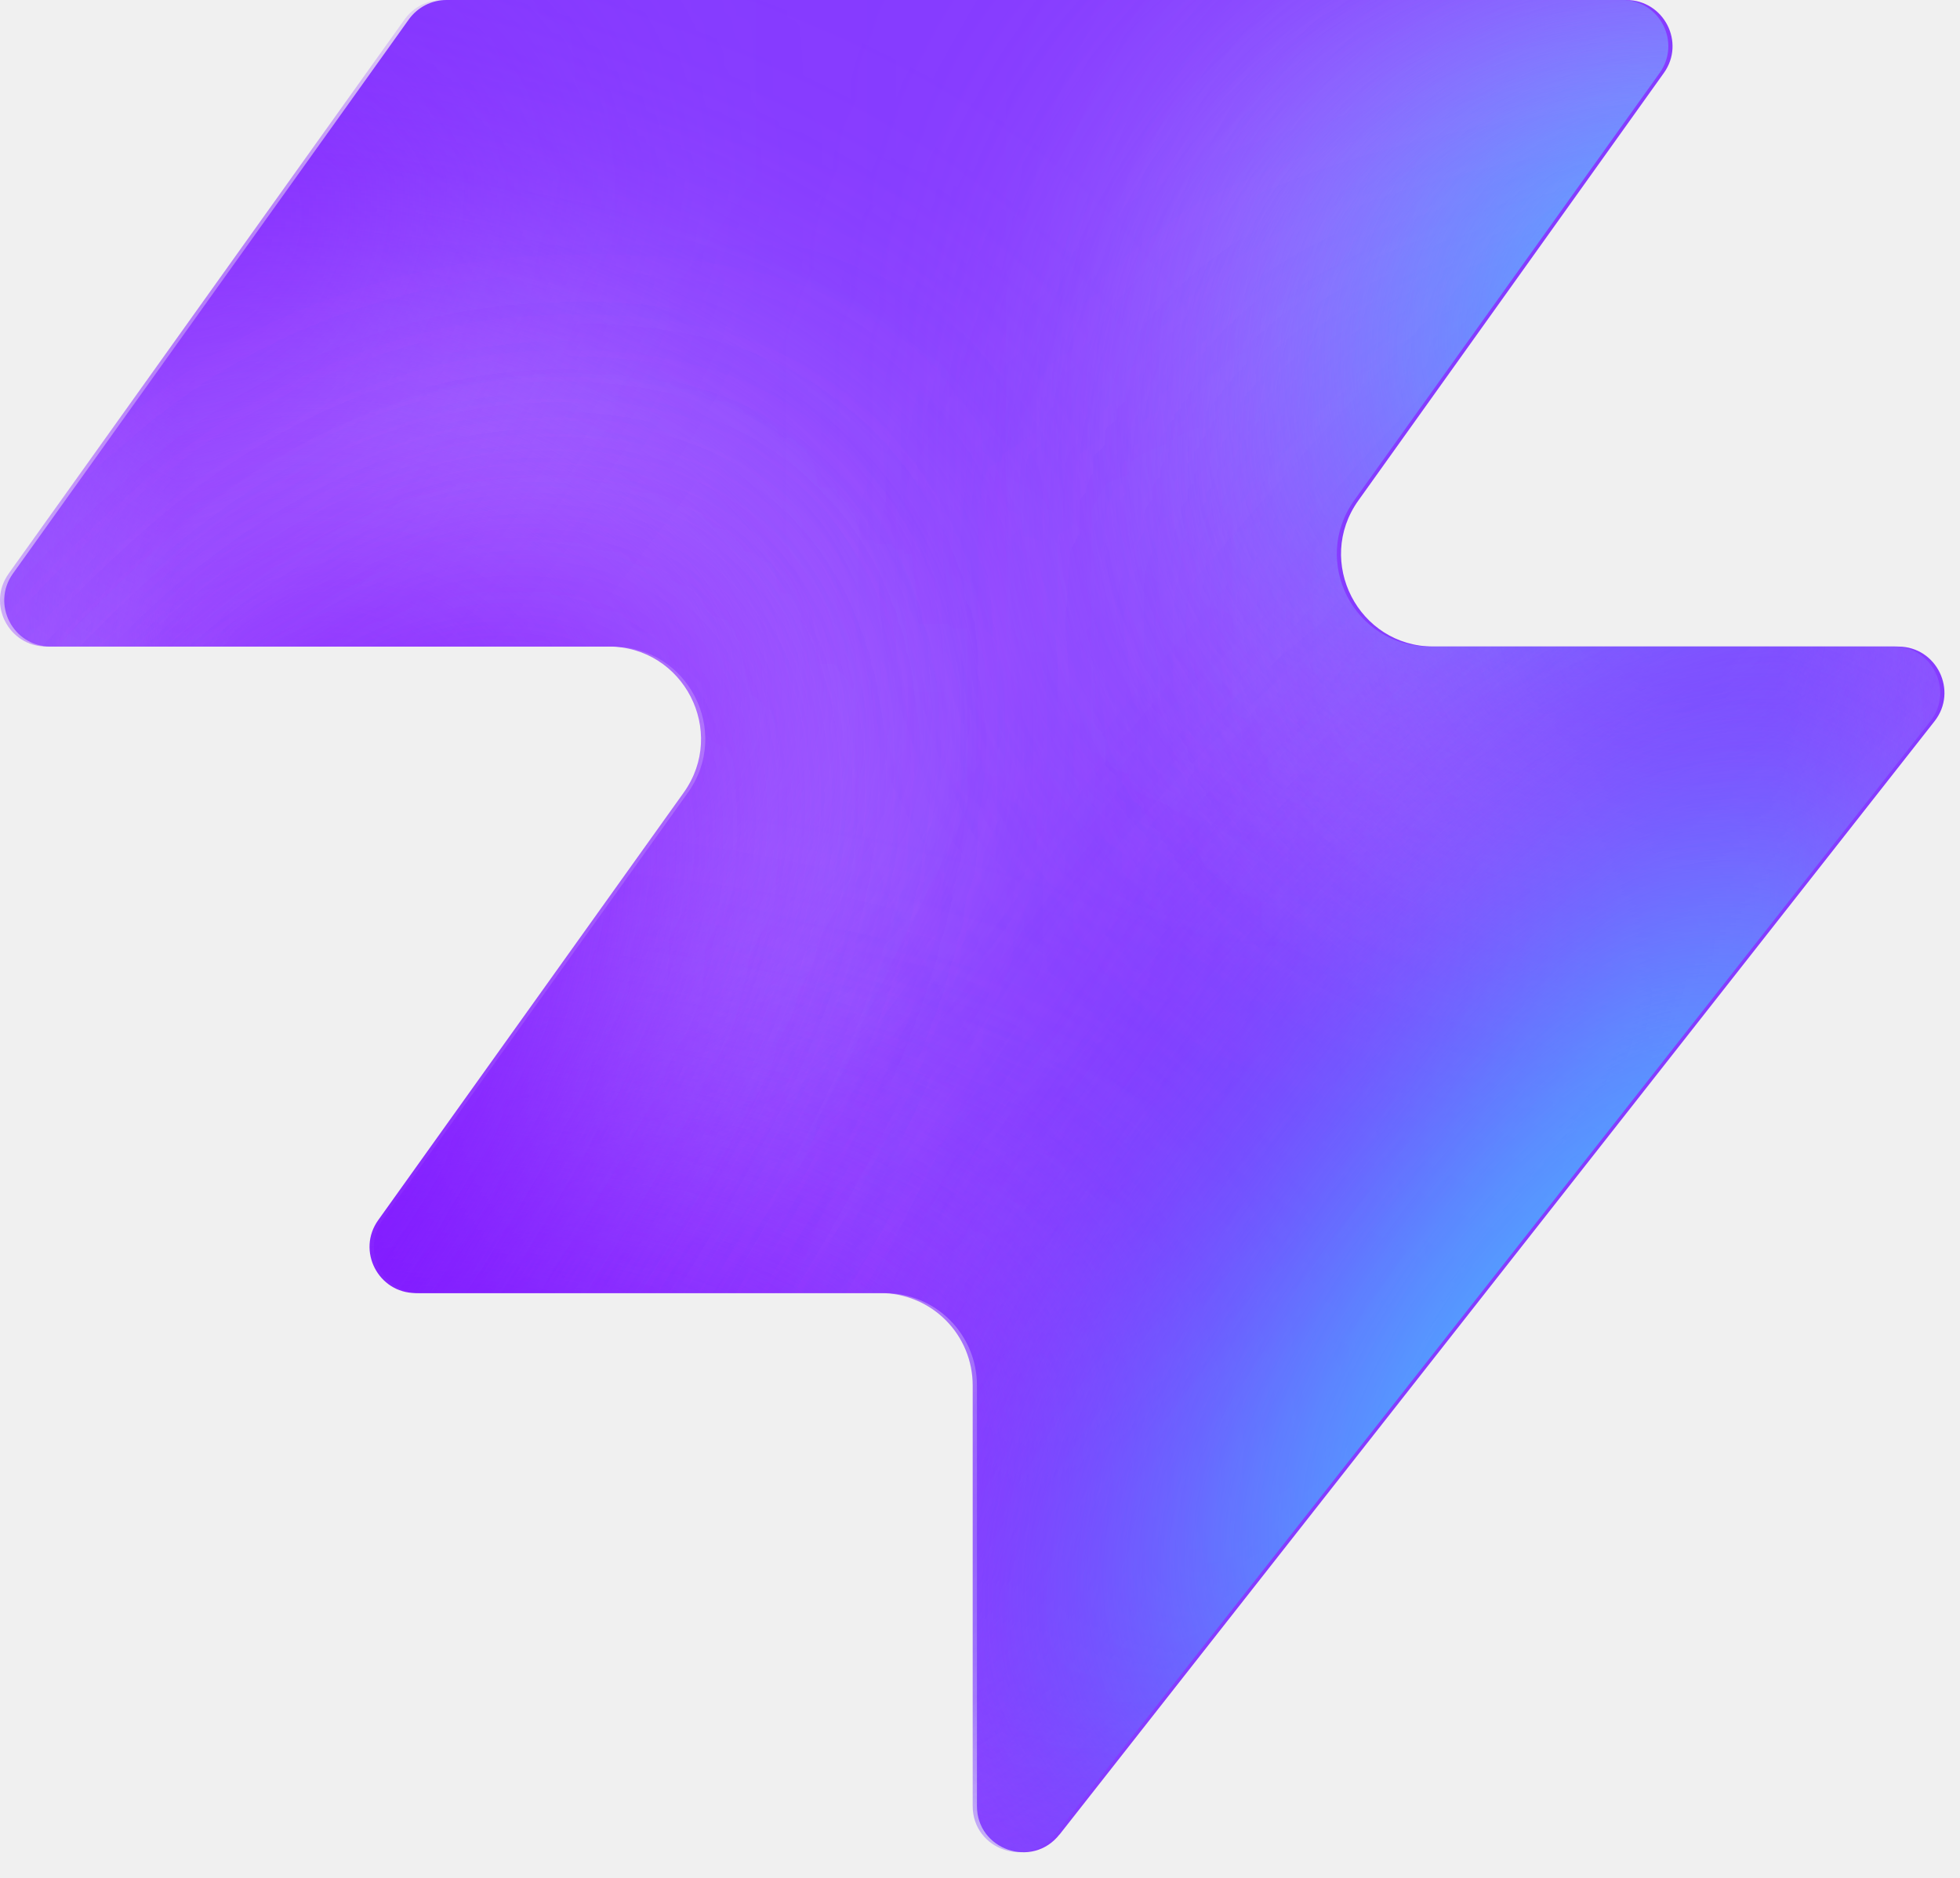
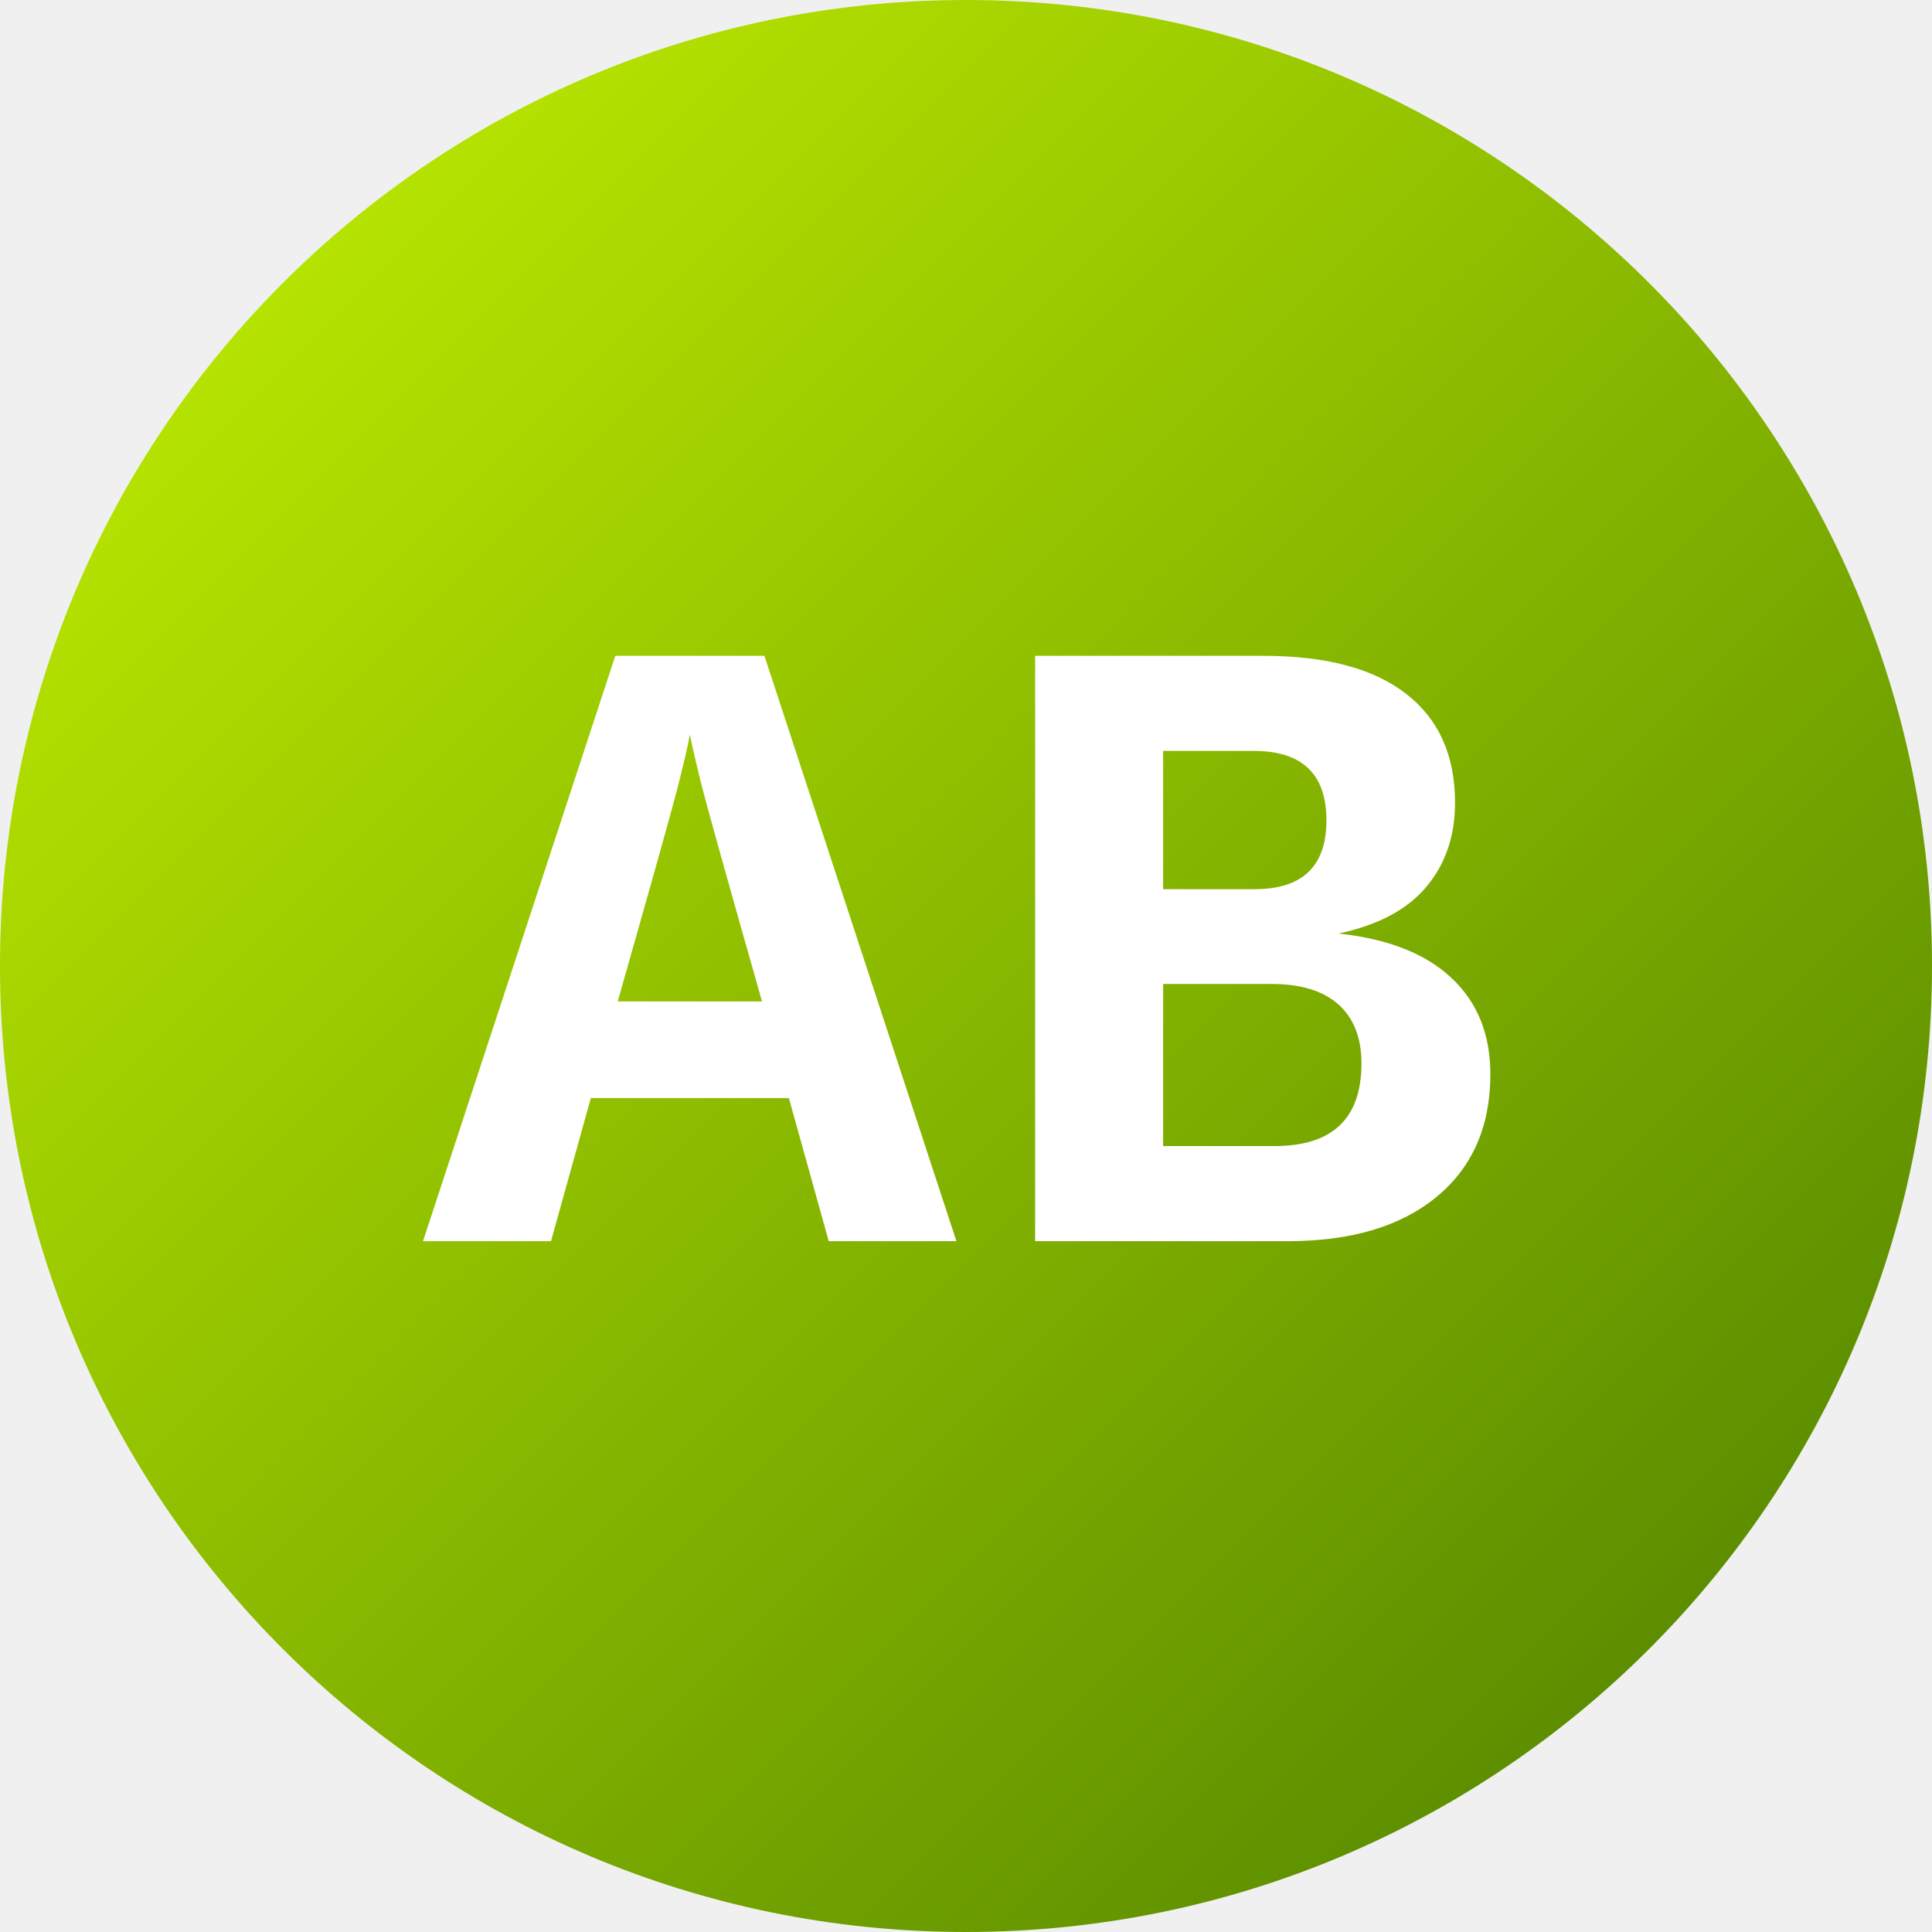
- <svg xmlns="http://www.w3.org/2000/svg" width="48" height="46" fill="none" viewBox="0 0 48 46">
-   <path fill="#863bff" d="M25.946 44.938c-.664.845-2.021.375-2.021-.698V33.937a2.26 2.26 0 0 0-2.262-2.262H10.287c-.92 0-1.456-1.04-.92-1.788l7.48-10.471c1.07-1.497 0-3.578-1.842-3.578H1.237c-.92 0-1.456-1.04-.92-1.788L10.013.474c.214-.297.556-.474.92-.474h28.894c.92 0 1.456 1.04.92 1.788l-7.48 10.471c-1.07 1.498 0 3.579 1.842 3.579h11.377c.943 0 1.473 1.088.89 1.83L25.947 44.94z" style="fill:#863bff;fill:color(display-p3 .525 .23 1);fill-opacity:1" />
-   <mask id="a" width="48" height="46" x="0" y="0" maskUnits="userSpaceOnUse" style="mask-type:alpha">
-     <path fill="#000" d="M25.842 44.938c-.664.844-2.021.375-2.021-.698V33.937a2.26 2.26 0 0 0-2.262-2.262H10.183c-.92 0-1.456-1.04-.92-1.788l7.48-10.471c1.07-1.498 0-3.579-1.842-3.579H1.133c-.92 0-1.456-1.04-.92-1.787L9.91.473c.214-.297.556-.474.92-.474h28.894c.92 0 1.456 1.04.92 1.788l-7.48 10.471c-1.07 1.498 0 3.578 1.842 3.578h11.377c.943 0 1.473 1.088.89 1.832L25.843 44.94z" style="fill:#000;fill-opacity:1" />
-   </mask>
-   <g mask="url(#a)">
-     <g filter="url(#b)">
-       <ellipse cx="5.508" cy="14.704" fill="#ede6ff" rx="5.508" ry="14.704" style="fill:#ede6ff;fill:color(display-p3 .927 .903 1);fill-opacity:1" transform="matrix(.00324 1 1 -.00324 -4.47 31.516)" />
-     </g>
-     <g filter="url(#c)">
-       <ellipse cx="10.399" cy="29.851" fill="#ede6ff" rx="10.399" ry="29.851" style="fill:#ede6ff;fill:color(display-p3 .927 .903 1);fill-opacity:1" transform="matrix(.00324 1 1 -.00324 -39.328 7.883)" />
-     </g>
-     <g filter="url(#d)">
-       <ellipse cx="5.508" cy="30.487" fill="#7e14ff" rx="5.508" ry="30.487" style="fill:#7e14ff;fill:color(display-p3 .492 .077 1);fill-opacity:1" transform="rotate(89.814 -25.913 -14.639)scale(1 -1)" />
-     </g>
-     <g filter="url(#e)">
-       <ellipse cx="5.508" cy="30.599" fill="#7e14ff" rx="5.508" ry="30.599" style="fill:#7e14ff;fill:color(display-p3 .492 .077 1);fill-opacity:1" transform="rotate(89.814 -32.644 -3.334)scale(1 -1)" />
-     </g>
-     <g filter="url(#f)">
-       <ellipse cx="5.508" cy="30.599" fill="#7e14ff" rx="5.508" ry="30.599" style="fill:#7e14ff;fill:color(display-p3 .492 .077 1);fill-opacity:1" transform="matrix(.00324 1 1 -.00324 -34.34 30.47)" />
-     </g>
-     <g filter="url(#g)">
-       <ellipse cx="14.072" cy="22.078" fill="#ede6ff" rx="14.072" ry="22.078" style="fill:#ede6ff;fill:color(display-p3 .927 .903 1);fill-opacity:1" transform="rotate(93.35 24.506 48.493)scale(-1 1)" />
-     </g>
-     <g filter="url(#h)">
-       <ellipse cx="3.47" cy="21.501" fill="#7e14ff" rx="3.47" ry="21.501" style="fill:#7e14ff;fill:color(display-p3 .492 .077 1);fill-opacity:1" transform="rotate(89.009 28.708 47.59)scale(-1 1)" />
-     </g>
-     <g filter="url(#i)">
-       <ellipse cx="3.47" cy="21.501" fill="#7e14ff" rx="3.47" ry="21.501" style="fill:#7e14ff;fill:color(display-p3 .492 .077 1);fill-opacity:1" transform="rotate(89.009 28.708 47.59)scale(-1 1)" />
-     </g>
-     <g filter="url(#j)">
-       <ellipse cx=".387" cy="8.972" fill="#7e14ff" rx="4.407" ry="29.108" style="fill:#7e14ff;fill:color(display-p3 .492 .077 1);fill-opacity:1" transform="rotate(39.51 .387 8.972)" />
-     </g>
-     <g filter="url(#k)">
-       <ellipse cx="47.523" cy="-6.092" fill="#7e14ff" rx="4.407" ry="29.108" style="fill:#7e14ff;fill:color(display-p3 .492 .077 1);fill-opacity:1" transform="rotate(37.892 47.523 -6.092)" />
-     </g>
-     <g filter="url(#l)">
-       <ellipse cx="41.412" cy="6.333" fill="#47bfff" rx="5.971" ry="9.665" style="fill:#47bfff;fill:color(display-p3 .28 .748 1);fill-opacity:1" transform="rotate(37.892 41.412 6.333)" />
-     </g>
-     <g filter="url(#m)">
-       <ellipse cx="-1.879" cy="38.332" fill="#7e14ff" rx="4.407" ry="29.108" style="fill:#7e14ff;fill:color(display-p3 .492 .077 1);fill-opacity:1" transform="rotate(37.892 -1.88 38.332)" />
-     </g>
-     <g filter="url(#n)">
-       <ellipse cx="-1.879" cy="38.332" fill="#7e14ff" rx="4.407" ry="29.108" style="fill:#7e14ff;fill:color(display-p3 .492 .077 1);fill-opacity:1" transform="rotate(37.892 -1.88 38.332)" />
-     </g>
-     <g filter="url(#o)">
-       <ellipse cx="35.651" cy="29.907" fill="#7e14ff" rx="4.407" ry="29.108" style="fill:#7e14ff;fill:color(display-p3 .492 .077 1);fill-opacity:1" transform="rotate(37.892 35.651 29.907)" />
-     </g>
-     <g filter="url(#p)">
-       <ellipse cx="38.418" cy="32.4" fill="#47bfff" rx="5.971" ry="15.297" style="fill:#47bfff;fill:color(display-p3 .28 .748 1);fill-opacity:1" transform="rotate(37.892 38.418 32.4)" />
-     </g>
-   </g>
+ <svg xmlns="http://www.w3.org/2000/svg" viewBox="0 0 100 100" width="100" height="100">
  <defs>
-     <filter id="b" width="60.045" height="41.654" x="-19.77" y="16.149" color-interpolation-filters="sRGB" filterUnits="userSpaceOnUse">
-       <feFlood flood-opacity="0" result="BackgroundImageFix" />
-       <feBlend in="SourceGraphic" in2="BackgroundImageFix" result="shape" />
-       <feGaussianBlur result="effect1_foregroundBlur_2002_17158" stdDeviation="7.659" />
-     </filter>
-     <filter id="c" width="90.34" height="51.437" x="-54.613" y="-7.533" color-interpolation-filters="sRGB" filterUnits="userSpaceOnUse">
-       <feFlood flood-opacity="0" result="BackgroundImageFix" />
-       <feBlend in="SourceGraphic" in2="BackgroundImageFix" result="shape" />
-       <feGaussianBlur result="effect1_foregroundBlur_2002_17158" stdDeviation="7.659" />
-     </filter>
-     <filter id="d" width="79.355" height="29.4" x="-49.64" y="2.03" color-interpolation-filters="sRGB" filterUnits="userSpaceOnUse">
-       <feFlood flood-opacity="0" result="BackgroundImageFix" />
-       <feBlend in="SourceGraphic" in2="BackgroundImageFix" result="shape" />
-       <feGaussianBlur result="effect1_foregroundBlur_2002_17158" stdDeviation="4.596" />
-     </filter>
-     <filter id="e" width="79.579" height="29.4" x="-45.045" y="20.029" color-interpolation-filters="sRGB" filterUnits="userSpaceOnUse">
-       <feFlood flood-opacity="0" result="BackgroundImageFix" />
-       <feBlend in="SourceGraphic" in2="BackgroundImageFix" result="shape" />
-       <feGaussianBlur result="effect1_foregroundBlur_2002_17158" stdDeviation="4.596" />
-     </filter>
-     <filter id="f" width="79.579" height="29.4" x="-43.513" y="21.178" color-interpolation-filters="sRGB" filterUnits="userSpaceOnUse">
-       <feFlood flood-opacity="0" result="BackgroundImageFix" />
-       <feBlend in="SourceGraphic" in2="BackgroundImageFix" result="shape" />
-       <feGaussianBlur result="effect1_foregroundBlur_2002_17158" stdDeviation="4.596" />
-     </filter>
-     <filter id="g" width="74.749" height="58.852" x="15.756" y="-17.901" color-interpolation-filters="sRGB" filterUnits="userSpaceOnUse">
-       <feFlood flood-opacity="0" result="BackgroundImageFix" />
-       <feBlend in="SourceGraphic" in2="BackgroundImageFix" result="shape" />
-       <feGaussianBlur result="effect1_foregroundBlur_2002_17158" stdDeviation="7.659" />
-     </filter>
-     <filter id="h" width="61.377" height="25.362" x="23.548" y="2.284" color-interpolation-filters="sRGB" filterUnits="userSpaceOnUse">
-       <feFlood flood-opacity="0" result="BackgroundImageFix" />
-       <feBlend in="SourceGraphic" in2="BackgroundImageFix" result="shape" />
-       <feGaussianBlur result="effect1_foregroundBlur_2002_17158" stdDeviation="4.596" />
-     </filter>
-     <filter id="i" width="61.377" height="25.362" x="23.548" y="2.284" color-interpolation-filters="sRGB" filterUnits="userSpaceOnUse">
-       <feFlood flood-opacity="0" result="BackgroundImageFix" />
-       <feBlend in="SourceGraphic" in2="BackgroundImageFix" result="shape" />
-       <feGaussianBlur result="effect1_foregroundBlur_2002_17158" stdDeviation="4.596" />
-     </filter>
-     <filter id="j" width="56.045" height="63.649" x="-27.636" y="-22.853" color-interpolation-filters="sRGB" filterUnits="userSpaceOnUse">
-       <feFlood flood-opacity="0" result="BackgroundImageFix" />
-       <feBlend in="SourceGraphic" in2="BackgroundImageFix" result="shape" />
-       <feGaussianBlur result="effect1_foregroundBlur_2002_17158" stdDeviation="4.596" />
-     </filter>
-     <filter id="k" width="54.814" height="64.646" x="20.116" y="-38.415" color-interpolation-filters="sRGB" filterUnits="userSpaceOnUse">
-       <feFlood flood-opacity="0" result="BackgroundImageFix" />
-       <feBlend in="SourceGraphic" in2="BackgroundImageFix" result="shape" />
-       <feGaussianBlur result="effect1_foregroundBlur_2002_17158" stdDeviation="4.596" />
-     </filter>
-     <filter id="l" width="33.541" height="35.313" x="24.641" y="-11.323" color-interpolation-filters="sRGB" filterUnits="userSpaceOnUse">
-       <feFlood flood-opacity="0" result="BackgroundImageFix" />
-       <feBlend in="SourceGraphic" in2="BackgroundImageFix" result="shape" />
-       <feGaussianBlur result="effect1_foregroundBlur_2002_17158" stdDeviation="4.596" />
-     </filter>
-     <filter id="m" width="54.814" height="64.646" x="-29.286" y="6.009" color-interpolation-filters="sRGB" filterUnits="userSpaceOnUse">
-       <feFlood flood-opacity="0" result="BackgroundImageFix" />
-       <feBlend in="SourceGraphic" in2="BackgroundImageFix" result="shape" />
-       <feGaussianBlur result="effect1_foregroundBlur_2002_17158" stdDeviation="4.596" />
-     </filter>
-     <filter id="n" width="54.814" height="64.646" x="-29.286" y="6.009" color-interpolation-filters="sRGB" filterUnits="userSpaceOnUse">
-       <feFlood flood-opacity="0" result="BackgroundImageFix" />
-       <feBlend in="SourceGraphic" in2="BackgroundImageFix" result="shape" />
-       <feGaussianBlur result="effect1_foregroundBlur_2002_17158" stdDeviation="4.596" />
-     </filter>
-     <filter id="o" width="54.814" height="64.646" x="8.244" y="-2.416" color-interpolation-filters="sRGB" filterUnits="userSpaceOnUse">
-       <feFlood flood-opacity="0" result="BackgroundImageFix" />
-       <feBlend in="SourceGraphic" in2="BackgroundImageFix" result="shape" />
-       <feGaussianBlur result="effect1_foregroundBlur_2002_17158" stdDeviation="4.596" />
-     </filter>
-     <filter id="p" width="39.409" height="43.623" x="18.713" y="10.588" color-interpolation-filters="sRGB" filterUnits="userSpaceOnUse">
-       <feFlood flood-opacity="0" result="BackgroundImageFix" />
-       <feBlend in="SourceGraphic" in2="BackgroundImageFix" result="shape" />
-       <feGaussianBlur result="effect1_foregroundBlur_2002_17158" stdDeviation="4.596" />
-     </filter>
+     <linearGradient id="grad" x1="0%" y1="0%" x2="100%" y2="100%">
+       <stop offset="0%" style="stop-color:#c8f500;stop-opacity:1" />
+       <stop offset="100%" style="stop-color:#4a7c00;stop-opacity:1" />
+     </linearGradient>
  </defs>
+   <circle cx="50" cy="50" r="50" fill="url(#grad)" />
+   <text x="50" y="52" text-anchor="middle" dominant-baseline="central" font-family="'Courier New', Courier, monospace" font-weight="900" font-size="46" fill="white" letter-spacing="1">AB</text>
</svg>
